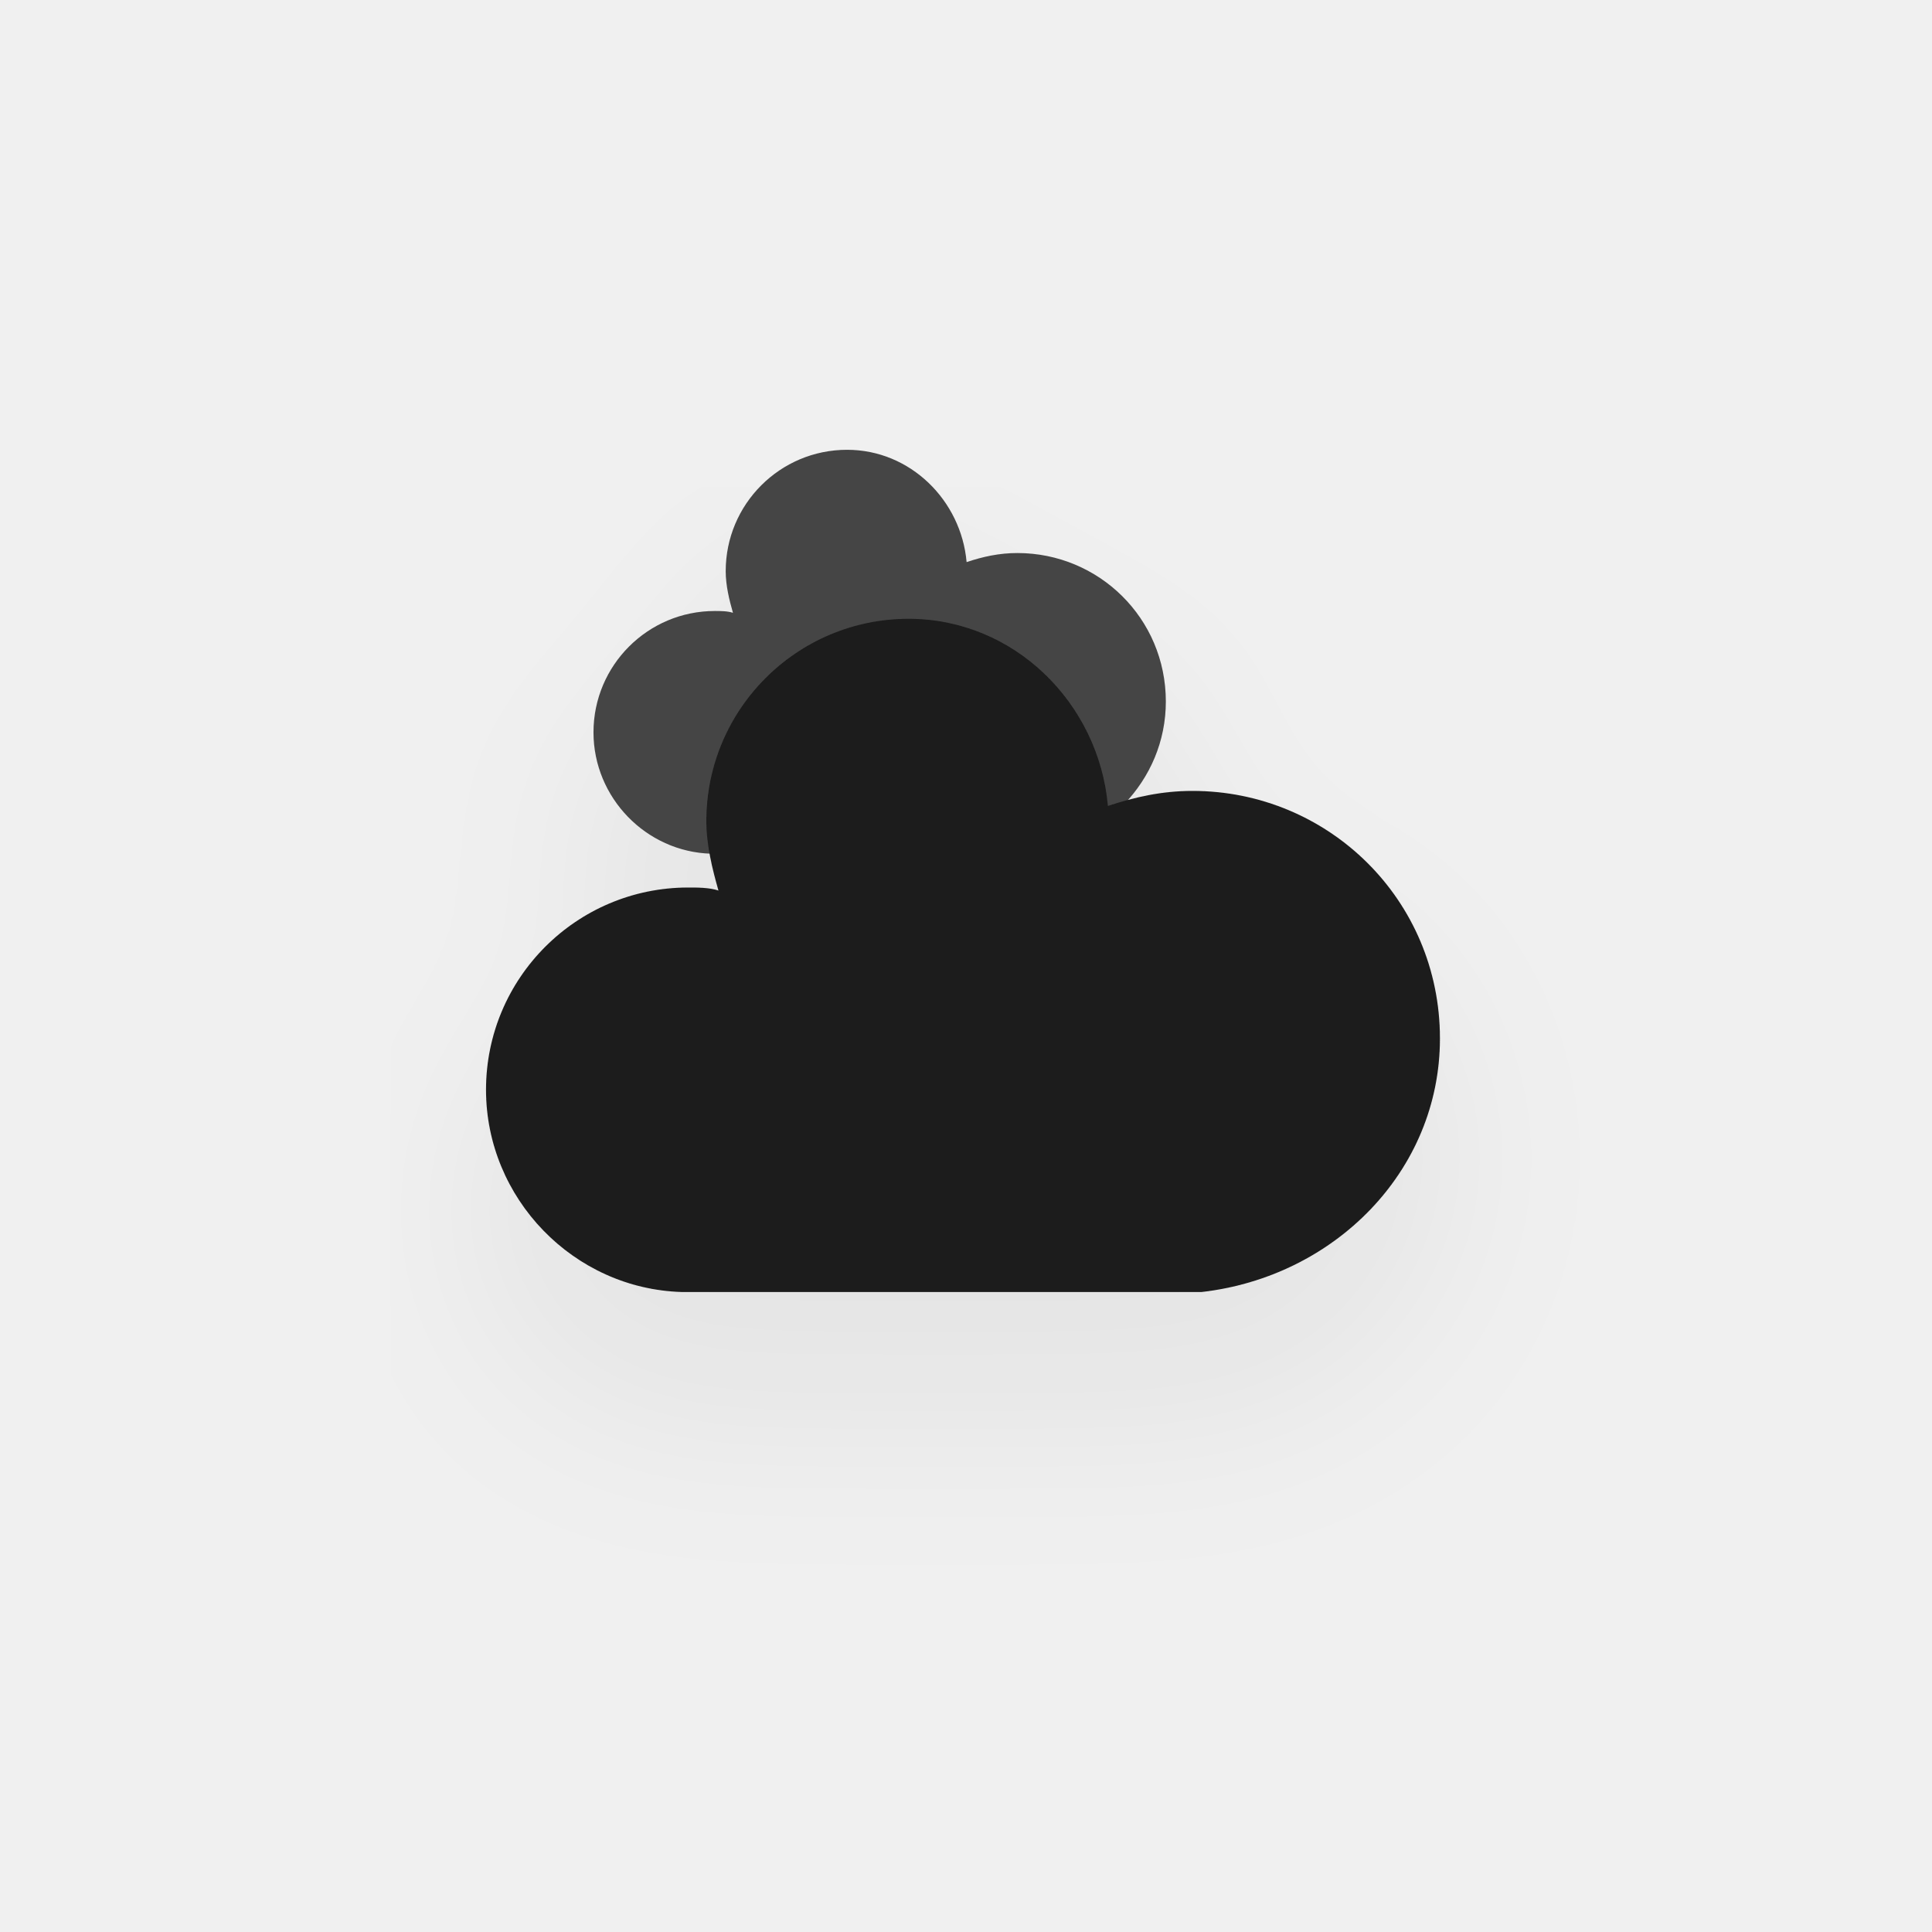
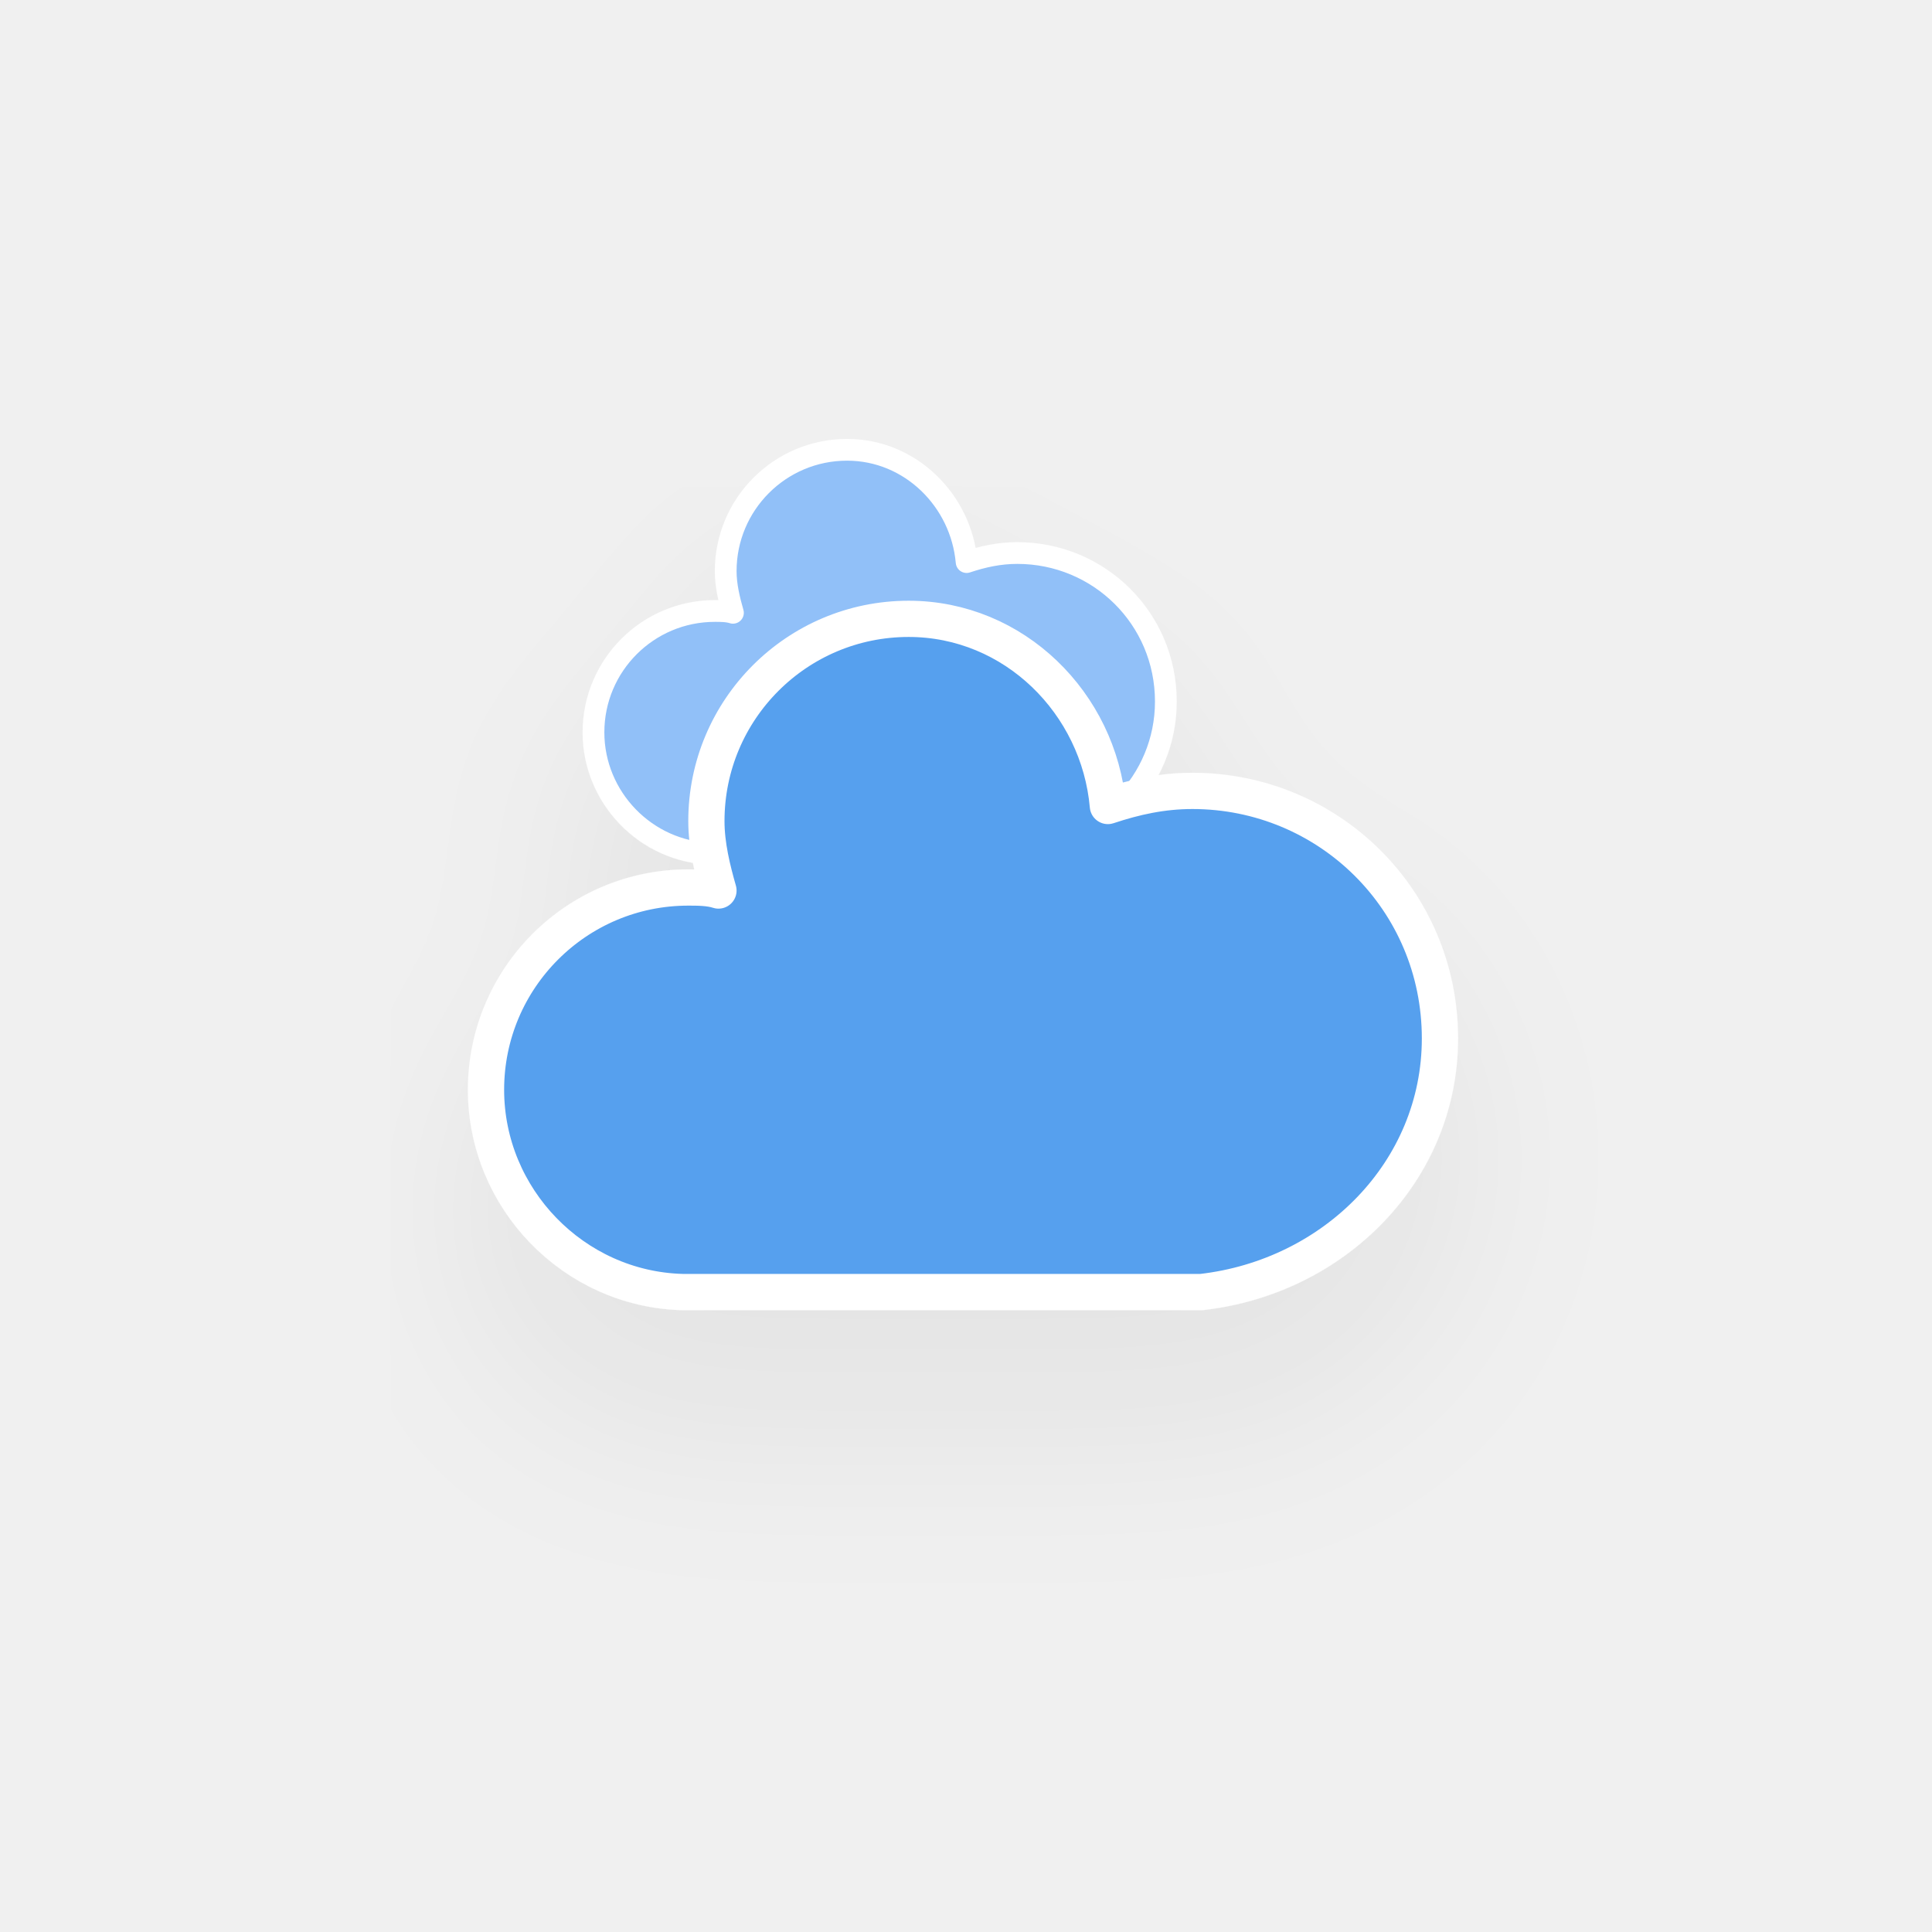
- <svg xmlns="http://www.w3.org/2000/svg" version="1.1" width="100%" height="100%" viewBox="0 0 64 64">
+ <svg xmlns="http://www.w3.org/2000/svg" version="1.1" width="64" height="64" viewbox="0 0 64 64">
  <defs>
    <filter id="blur" width="200%" height="200%">
      <feGaussianBlur in="SourceAlpha" stdDeviation="3" />
      <feOffset dx="0" dy="4" result="offsetblur" />
      <feComponentTransfer>
        <feFuncA type="linear" slope="0.05" />
      </feComponentTransfer>
      <feMerge>
        <feMergeNode />
        <feMergeNode in="SourceGraphic" />
      </feMerge>
    </filter>
    <style type="text/css">
/*
** CLOUDS
*/
@keyframes am-weather-cloud-1 {
  0% {
    -webkit-transform: translate(-5px,0px);
       -moz-transform: translate(-5px,0px);
        -ms-transform: translate(-5px,0px);
            transform: translate(-5px,0px);
  }

  50% {
    -webkit-transform: translate(10px,0px);
       -moz-transform: translate(10px,0px);
        -ms-transform: translate(10px,0px);
            transform: translate(10px,0px);
  }

  100% {
    -webkit-transform: translate(-5px,0px);
       -moz-transform: translate(-5px,0px);
        -ms-transform: translate(-5px,0px);
            transform: translate(-5px,0px);
  }
}

.am-weather-cloud-1 {
  -webkit-animation-name: am-weather-cloud-1;
     -moz-animation-name: am-weather-cloud-1;
          animation-name: am-weather-cloud-1;
  -webkit-animation-duration: 7s;
     -moz-animation-duration: 7s;
          animation-duration: 7s;
  -webkit-animation-timing-function: linear;
     -moz-animation-timing-function: linear;
          animation-timing-function: linear;
  -webkit-animation-iteration-count: infinite;
     -moz-animation-iteration-count: infinite;
          animation-iteration-count: infinite;
}

@keyframes am-weather-cloud-2 {
  0% {
    -webkit-transform: translate(0px,0px);
       -moz-transform: translate(0px,0px);
        -ms-transform: translate(0px,0px);
            transform: translate(0px,0px);
  }

  50% {
    -webkit-transform: translate(2px,0px);
       -moz-transform: translate(2px,0px);
        -ms-transform: translate(2px,0px);
            transform: translate(2px,0px);
  }

  100% {
    -webkit-transform: translate(0px,0px);
       -moz-transform: translate(0px,0px);
        -ms-transform: translate(0px,0px);
            transform: translate(0px,0px);
  }
}

.am-weather-cloud-2 {
  -webkit-animation-name: am-weather-cloud-2;
     -moz-animation-name: am-weather-cloud-2;
          animation-name: am-weather-cloud-2;
  -webkit-animation-duration: 3s;
     -moz-animation-duration: 3s;
          animation-duration: 3s;
  -webkit-animation-timing-function: linear;
     -moz-animation-timing-function: linear;
          animation-timing-function: linear;
  -webkit-animation-iteration-count: infinite;
     -moz-animation-iteration-count: infinite;
          animation-iteration-count: infinite;
}

/*
** SUN
*/
@keyframes am-weather-sun {
  0% {
    -webkit-transform: rotate(0deg);
       -moz-transform: rotate(0deg);
        -ms-transform: rotate(0deg);
            transform: rotate(0deg);
  }

  100% {
    -webkit-transform: rotate(360deg);
       -moz-transform: rotate(360deg);
        -ms-transform: rotate(360deg);
            transform: rotate(360deg);
  }
}

.am-weather-sun {
  -webkit-animation-name: am-weather-sun;
     -moz-animation-name: am-weather-sun;
      -ms-animation-name: am-weather-sun;
          animation-name: am-weather-sun;
  -webkit-animation-duration: 9s;
     -moz-animation-duration: 9s;
      -ms-animation-duration: 9s;
          animation-duration: 9s;
  -webkit-animation-timing-function: linear;
     -moz-animation-timing-function: linear;
      -ms-animation-timing-function: linear;
          animation-timing-function: linear;
  -webkit-animation-iteration-count: infinite;
     -moz-animation-iteration-count: infinite;
      -ms-animation-iteration-count: infinite;
          animation-iteration-count: infinite;
}

@keyframes am-weather-sun-shiny {
  0% {
    stroke-dasharray: 3px 10px;
    stroke-dashoffset: 0px;
  }

  50% {
    stroke-dasharray: 0.1px 10px;
    stroke-dashoffset: -1px;
  }

  100% {
    stroke-dasharray: 3px 10px;
    stroke-dashoffset: 0px;
  }
}

.am-weather-sun-shiny line {
  -webkit-animation-name: am-weather-sun-shiny;
     -moz-animation-name: am-weather-sun-shiny;
      -ms-animation-name: am-weather-sun-shiny;
          animation-name: am-weather-sun-shiny;
  -webkit-animation-duration: 2s;
     -moz-animation-duration: 2s;
      -ms-animation-duration: 2s;
          animation-duration: 2s;
  -webkit-animation-timing-function: linear;
     -moz-animation-timing-function: linear;
      -ms-animation-timing-function: linear;
          animation-timing-function: linear;
  -webkit-animation-iteration-count: infinite;
     -moz-animation-iteration-count: infinite;
      -ms-animation-iteration-count: infinite;
          animation-iteration-count: infinite;
}




/*
** MOON
*/
@keyframes am-weather-moon {
  0% {
    -webkit-transform: rotate(0deg);
       -moz-transform: rotate(0deg);
        -ms-transform: rotate(0deg);
            transform: rotate(0deg);
  }

  50% {
    -webkit-transform: rotate(15deg);
       -moz-transform: rotate(15deg);
        -ms-transform: rotate(15deg);
            transform: rotate(15deg);
  }

  100% {
    -webkit-transform: rotate(0deg);
       -moz-transform: rotate(0deg);
        -ms-transform: rotate(0deg);
            transform: rotate(0deg);
  }
}

.am-weather-moon {
  -webkit-animation-name: am-weather-moon;
     -moz-animation-name: am-weather-moon;
      -ms-animation-name: am-weather-moon;
          animation-name: am-weather-moon;
  -webkit-animation-duration: 6s;
     -moz-animation-duration: 6s;
      -ms-animation-duration: 6s;
          animation-duration: 6s;
  -webkit-animation-timing-function: linear;
     -moz-animation-timing-function: linear;
      -ms-animation-timing-function: linear;
          animation-timing-function: linear;
  -webkit-animation-iteration-count: infinite;
     -moz-animation-iteration-count: infinite;
      -ms-animation-iteration-count: infinite;
          animation-iteration-count: infinite;
  -webkit-transform-origin: 12.5px 15.15px 0; /* TODO FF CENTER ISSUE */
     -moz-transform-origin: 12.5px 15.15px 0; /* TODO FF CENTER ISSUE */
      -ms-transform-origin: 12.5px 15.15px 0; /* TODO FF CENTER ISSUE */
          transform-origin: 12.5px 15.15px 0; /* TODO FF CENTER ISSUE */
}

@keyframes am-weather-moon-star-1 {
  0% {
    opacity: 0;
  }

  100% {
    opacity: 1;
  }
}

.am-weather-moon-star-1 {
  -webkit-animation-name: am-weather-moon-star-1;
     -moz-animation-name: am-weather-moon-star-1;
      -ms-animation-name: am-weather-moon-star-1;
          animation-name: am-weather-moon-star-1;
  -webkit-animation-delay: 3s;
     -moz-animation-delay: 3s;
      -ms-animation-delay: 3s;
          animation-delay: 3s;
  -webkit-animation-duration: 5s;
     -moz-animation-duration: 5s;
      -ms-animation-duration: 5s;
          animation-duration: 5s;
  -webkit-animation-timing-function: linear;
     -moz-animation-timing-function: linear;
      -ms-animation-timing-function: linear;
          animation-timing-function: linear;
  -webkit-animation-iteration-count: 1;
     -moz-animation-iteration-count: 1;
      -ms-animation-iteration-count: 1;
          animation-iteration-count: 1;
}

@keyframes am-weather-moon-star-2 {
  0% {
    opacity: 0;
  }

  100% {
    opacity: 1;
  }
}

.am-weather-moon-star-2 {
  -webkit-animation-name: am-weather-moon-star-2;
     -moz-animation-name: am-weather-moon-star-2;
      -ms-animation-name: am-weather-moon-star-2;
          animation-name: am-weather-moon-star-2;
  -webkit-animation-delay: 5s;
     -moz-animation-delay: 5s;
      -ms-animation-delay: 5s;
          animation-delay: 5s;
  -webkit-animation-duration: 4s;
     -moz-animation-duration: 4s;
      -ms-animation-duration: 4s;
          animation-duration: 4s;
  -webkit-animation-timing-function: linear;
     -moz-animation-timing-function: linear;
      -ms-animation-timing-function: linear;
          animation-timing-function: linear;
  -webkit-animation-iteration-count: 1;
     -moz-animation-iteration-count: 1;
      -ms-animation-iteration-count: 1;
          animation-iteration-count: 1;
}

/*
** RAIN
*/
@keyframes am-weather-rain {
  0% {
    stroke-dashoffset: 0;
  }

  100% {
    stroke-dashoffset: -100;
  }
}

.am-weather-rain-1 {
  -webkit-animation-name: am-weather-rain;
     -moz-animation-name: am-weather-rain;
      -ms-animation-name: am-weather-rain;
          animation-name: am-weather-rain;
  -webkit-animation-duration: 8s;
     -moz-animation-duration: 8s;
      -ms-animation-duration: 8s;
          animation-duration: 8s;
  -webkit-animation-timing-function: linear;
     -moz-animation-timing-function: linear;
      -ms-animation-timing-function: linear;
          animation-timing-function: linear;
  -webkit-animation-iteration-count: infinite;
     -moz-animation-iteration-count: infinite;
      -ms-animation-iteration-count: infinite;
          animation-iteration-count: infinite;
}

.am-weather-rain-2 {
  -webkit-animation-name: am-weather-rain;
     -moz-animation-name: am-weather-rain;
      -ms-animation-name: am-weather-rain;
          animation-name: am-weather-rain;
  -webkit-animation-delay: 0.25s;
     -moz-animation-delay: 0.25s;
      -ms-animation-delay: 0.25s;
          animation-delay: 0.25s;
  -webkit-animation-duration: 8s;
     -moz-animation-duration: 8s;
      -ms-animation-duration: 8s;
          animation-duration: 8s;
  -webkit-animation-timing-function: linear;
     -moz-animation-timing-function: linear;
      -ms-animation-timing-function: linear;
          animation-timing-function: linear;
  -webkit-animation-iteration-count: infinite;
     -moz-animation-iteration-count: infinite;
      -ms-animation-iteration-count: infinite;
          animation-iteration-count: infinite;
}


/*
** SNOW
*/
@keyframes am-weather-snow {
  0% {
    -webkit-transform: translateX(0) translateY(0);
       -moz-transform: translateX(0) translateY(0);
        -ms-transform: translateX(0) translateY(0);
            transform: translateX(0) translateY(0);
  }

  33.33% {
    -webkit-transform: translateX(-1.2px) translateY(2px);
       -moz-transform: translateX(-1.2px) translateY(2px);
        -ms-transform: translateX(-1.2px) translateY(2px);
            transform: translateX(-1.2px) translateY(2px);
  }

  66.66% {
    -webkit-transform: translateX(1.4px) translateY(4px);
       -moz-transform: translateX(1.4px) translateY(4px);
        -ms-transform: translateX(1.4px) translateY(4px);
            transform: translateX(1.4px) translateY(4px);
    opacity: 1;
  }

  100% {
    -webkit-transform: translateX(-1.6px) translateY(6px);
       -moz-transform: translateX(-1.6px) translateY(6px);
        -ms-transform: translateX(-1.6px) translateY(6px);
            transform: translateX(-1.6px) translateY(6px);
    opacity: 0;
  }
}

@keyframes am-weather-snow-reverse {
  0% {
    -webkit-transform: translateX(0) translateY(0);
       -moz-transform: translateX(0) translateY(0);
        -ms-transform: translateX(0) translateY(0);
            transform: translateX(0) translateY(0);
  }

  33.33% {
    -webkit-transform: translateX(1.2px) translateY(2px);
       -moz-transform: translateX(1.2px) translateY(2px);
        -ms-transform: translateX(1.2px) translateY(2px);
            transform: translateX(1.2px) translateY(2px);
  }

  66.66% {
    -webkit-transform: translateX(-1.4px) translateY(4px);
       -moz-transform: translateX(-1.4px) translateY(4px);
        -ms-transform: translateX(-1.4px) translateY(4px);
            transform: translateX(-1.4px) translateY(4px);
    opacity: 1;
  }

  100% {
    -webkit-transform: translateX(1.6px) translateY(6px);
       -moz-transform: translateX(1.6px) translateY(6px);
        -ms-transform: translateX(1.6px) translateY(6px);
            transform: translateX(1.6px) translateY(6px);
    opacity: 0;
  }
}

.am-weather-snow-1 {
  -webkit-animation-name: am-weather-snow;
     -moz-animation-name: am-weather-snow;
      -ms-animation-name: am-weather-snow;
          animation-name: am-weather-snow;
  -webkit-animation-duration: 2s;
     -moz-animation-duration: 2s;
      -ms-animation-duration: 2s;
          animation-duration: 2s;
  -webkit-animation-timing-function: linear;
     -moz-animation-timing-function: linear;
      -ms-animation-timing-function: linear;
          animation-timing-function: linear;
  -webkit-animation-iteration-count: infinite;
     -moz-animation-iteration-count: infinite;
      -ms-animation-iteration-count: infinite;
          animation-iteration-count: infinite;
}

.am-weather-snow-2 {
  -webkit-animation-name: am-weather-snow;
     -moz-animation-name: am-weather-snow;
      -ms-animation-name: am-weather-snow;
          animation-name: am-weather-snow;
  -webkit-animation-delay: 1.2s;
     -moz-animation-delay: 1.2s;
      -ms-animation-delay: 1.2s;
          animation-delay: 1.2s;
  -webkit-animation-duration: 2s;
     -moz-animation-duration: 2s;
      -ms-animation-duration: 2s;
          animation-duration: 2s;
  -webkit-animation-timing-function: linear;
     -moz-animation-timing-function: linear;
      -ms-animation-timing-function: linear;
          animation-timing-function: linear;
  -webkit-animation-iteration-count: infinite;
     -moz-animation-iteration-count: infinite;
      -ms-animation-iteration-count: infinite;
          animation-iteration-count: infinite;
}

.am-weather-snow-3 {
  -webkit-animation-name: am-weather-snow-reverse;
     -moz-animation-name: am-weather-snow-reverse;
      -ms-animation-name: am-weather-snow-reverse;
          animation-name: am-weather-snow-reverse;
  -webkit-animation-duration: 2s;
     -moz-animation-duration: 2s;
      -ms-animation-duration: 2s;
          animation-duration: 2s;
  -webkit-animation-timing-function: linear;
     -moz-animation-timing-function: linear;
      -ms-animation-timing-function: linear;
          animation-timing-function: linear;
  -webkit-animation-iteration-count: infinite;
     -moz-animation-iteration-count: infinite;
      -ms-animation-iteration-count: infinite;
          animation-iteration-count: infinite;
}

/*
** EASING
*/
.am-weather-easing-ease-in-out {
  -webkit-animation-timing-function: ease-in-out;
     -moz-animation-timing-function: ease-in-out;
      -ms-animation-timing-function: ease-in-out;
          animation-timing-function: ease-in-out;
}

        </style>
  </defs>
  <g filter="url(#blur)" id="cloudy">
    <g transform="translate(20,10)">
      <g class="am-weather-cloud-1">
-         <path d="M47.7,35.4     c0-4.6-3.7-8.2-8.2-8.2c-1,0-1.9,0.2-2.8,0.5c-0.3-3.4-3.1-6.2-6.6-6.2c-3.7,0-6.7,3-6.7,6.7c0,0.8,0.2,1.6,0.4,2.3     c-0.3-0.1-0.7-0.1-1-0.1c-3.7,0-6.7,3-6.7,6.7c0,3.6,2.9,6.6,6.5,6.7l17.2,0C44.2,43.3,47.7,39.8,47.7,35.4z" fill="#444444" stroke="none" stroke-linejoin="round" stroke-width="1.2" transform="translate(-10,-8), scale(0.6)" />
+         <path d="M47.7,35.4     c0-4.6-3.7-8.2-8.2-8.2c-1,0-1.9,0.2-2.8,0.5c-0.3-3.4-3.1-6.2-6.6-6.2c-3.7,0-6.7,3-6.7,6.7c0,0.8,0.2,1.6,0.4,2.3     c-0.3-0.1-0.7-0.1-1-0.1c-3.7,0-6.7,3-6.7,6.7c0,3.6,2.9,6.6,6.5,6.7l17.2,0C44.2,43.3,47.7,39.8,47.7,35.4z" fill="#91C0F8" stroke="white" stroke-linejoin="round" stroke-width="1.2" transform="translate(-10,-8), scale(0.6)" />
      </g>
      <g class="am-weather-cloud-2">
-         <path d="M47.7,35.4     c0-4.6-3.7-8.2-8.2-8.2c-1,0-1.9,0.2-2.8,0.5c-0.3-3.4-3.1-6.2-6.6-6.2c-3.7,0-6.7,3-6.7,6.7c0,0.8,0.2,1.6,0.4,2.3     c-0.3-0.1-0.7-0.1-1-0.1c-3.7,0-6.7,3-6.7,6.7c0,3.6,2.9,6.6,6.5,6.7l17.2,0C44.2,43.3,47.7,39.8,47.7,35.4z" fill="#1a1a1a" stroke="none" stroke-linejoin="round" stroke-width="1.2" transform="translate(-20,-11)" />
+         <path d="M47.7,35.4     c0-4.6-3.7-8.2-8.2-8.2c-1,0-1.9,0.2-2.8,0.5c-0.3-3.4-3.1-6.2-6.6-6.2c-3.7,0-6.7,3-6.7,6.7c0,0.8,0.2,1.6,0.4,2.3     c-0.3-0.1-0.7-0.1-1-0.1c-3.7,0-6.7,3-6.7,6.7c0,3.6,2.9,6.6,6.5,6.7l17.2,0C44.2,43.3,47.7,39.8,47.7,35.4z" fill="#57A0EE" stroke="white" stroke-linejoin="round" stroke-width="1.2" transform="translate(-20,-11)" />
      </g>
    </g>
  </g>
</svg>
